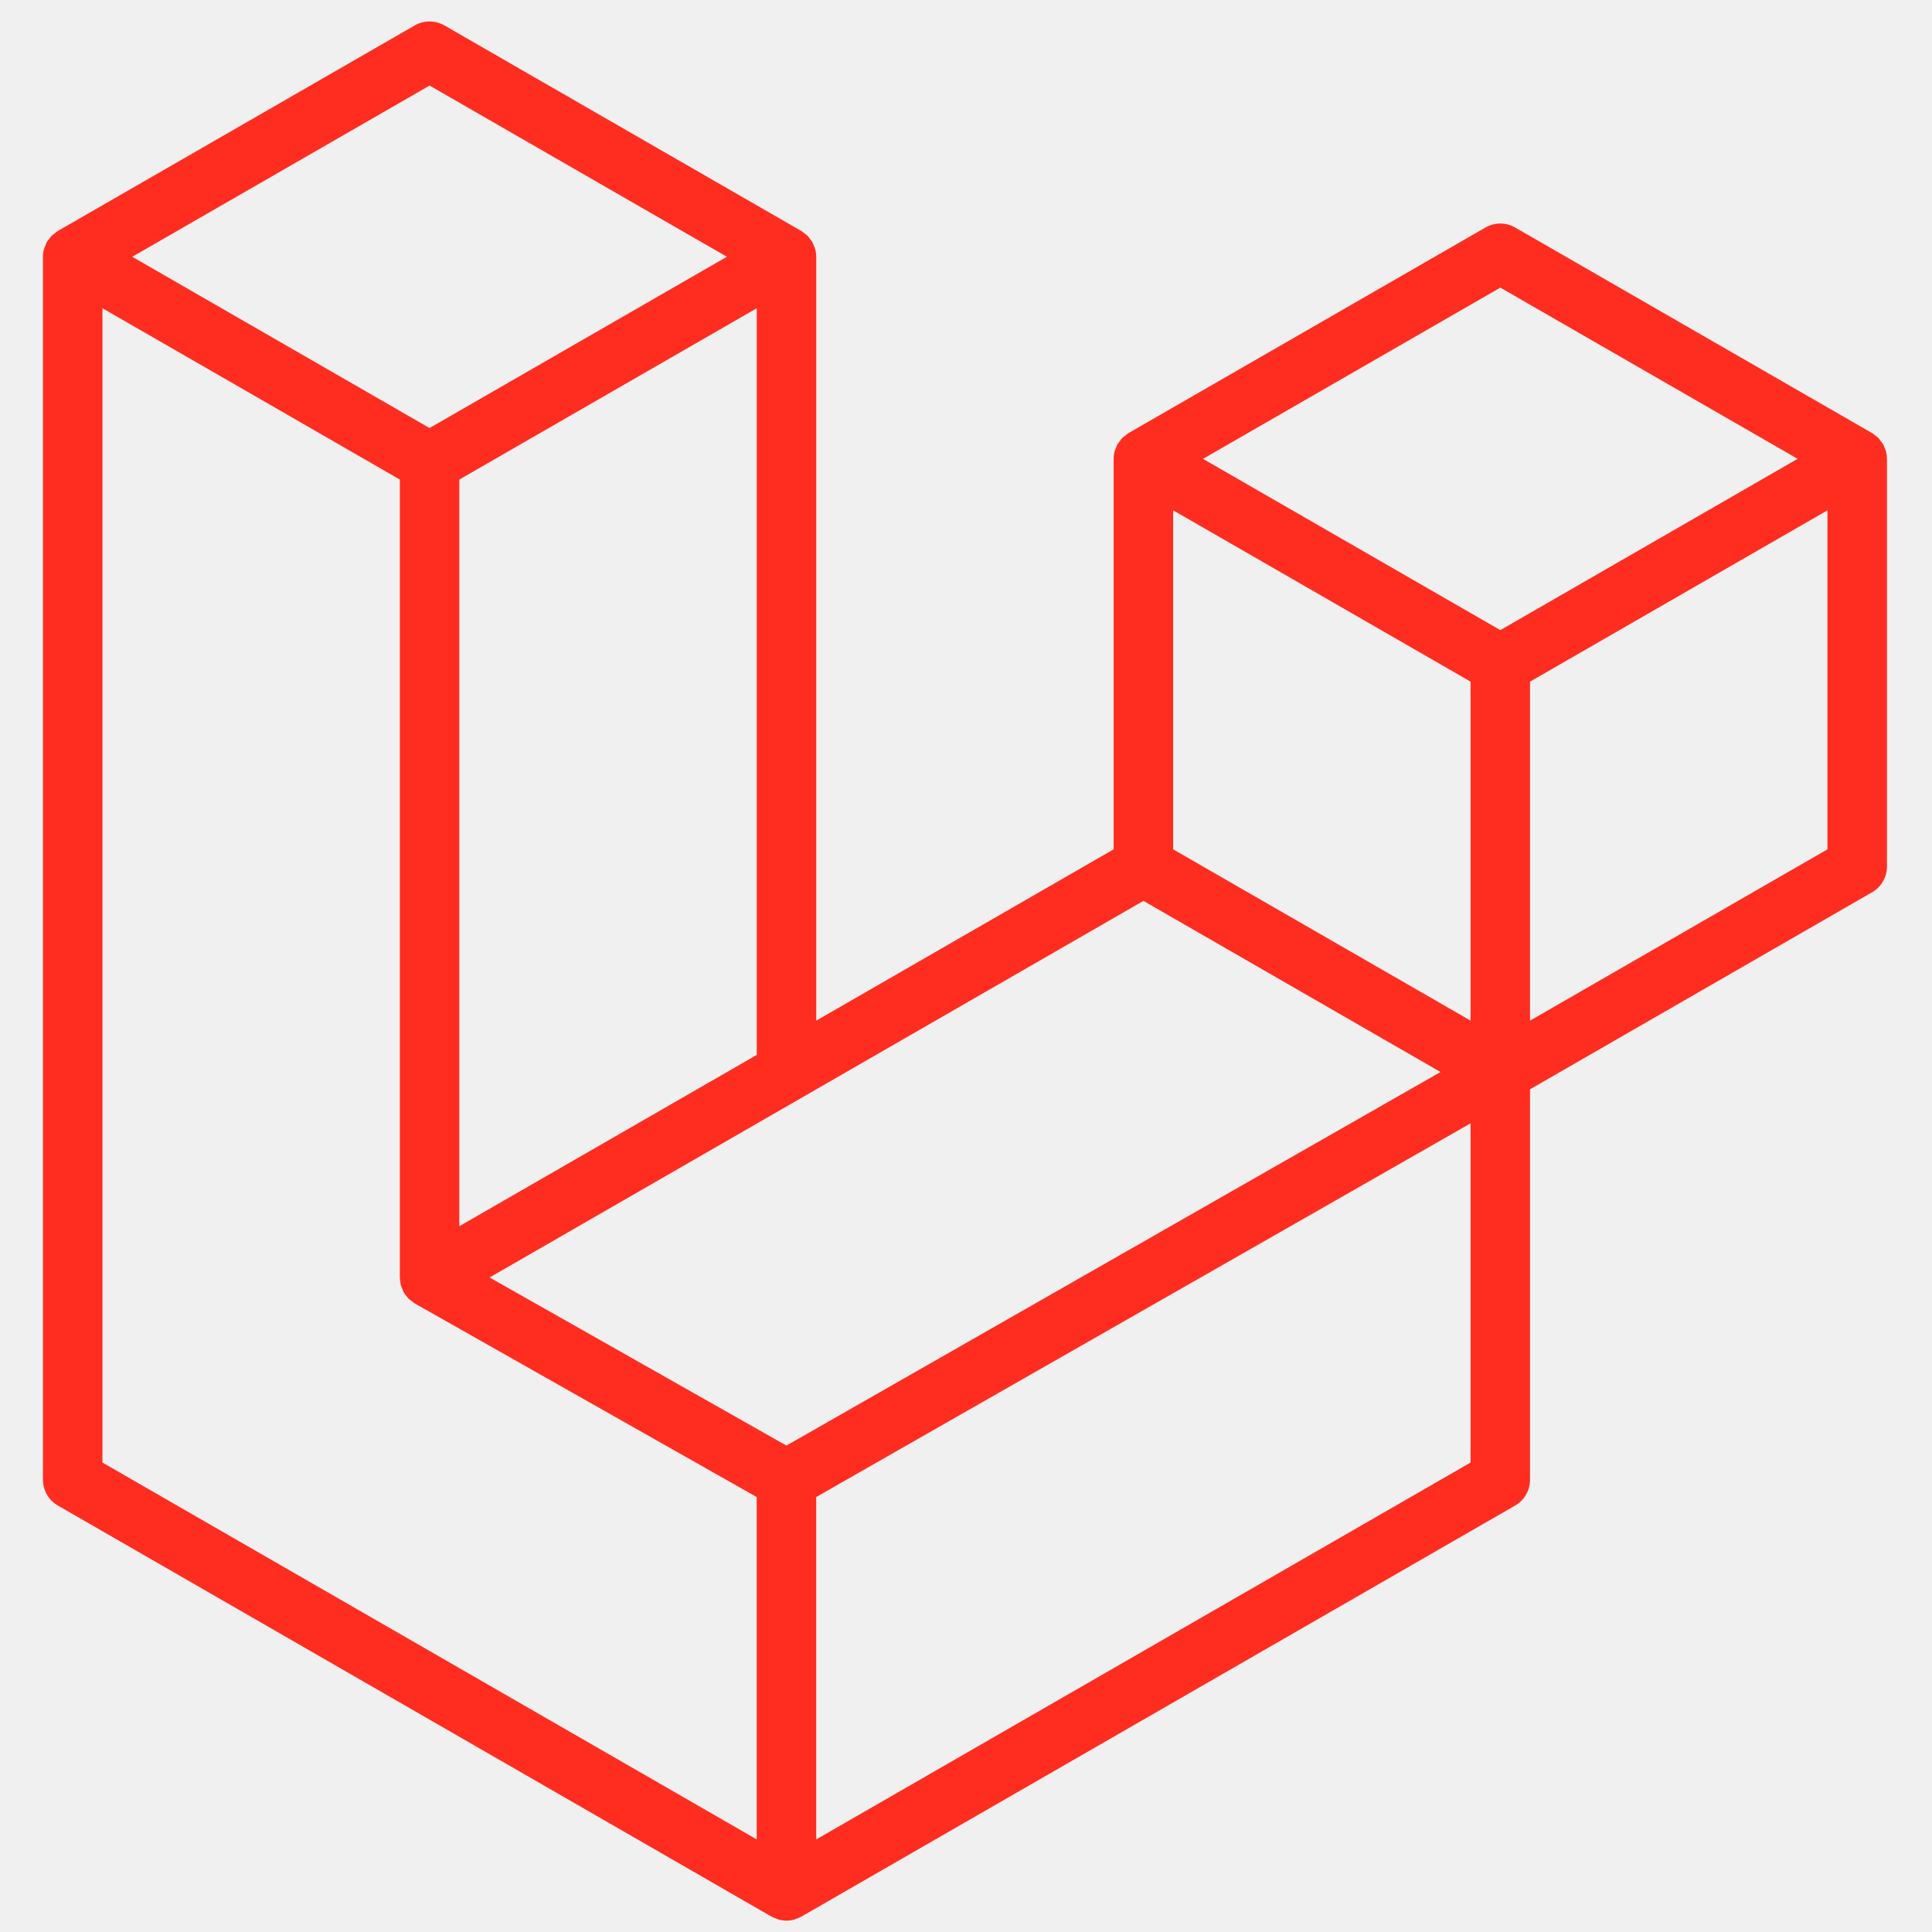
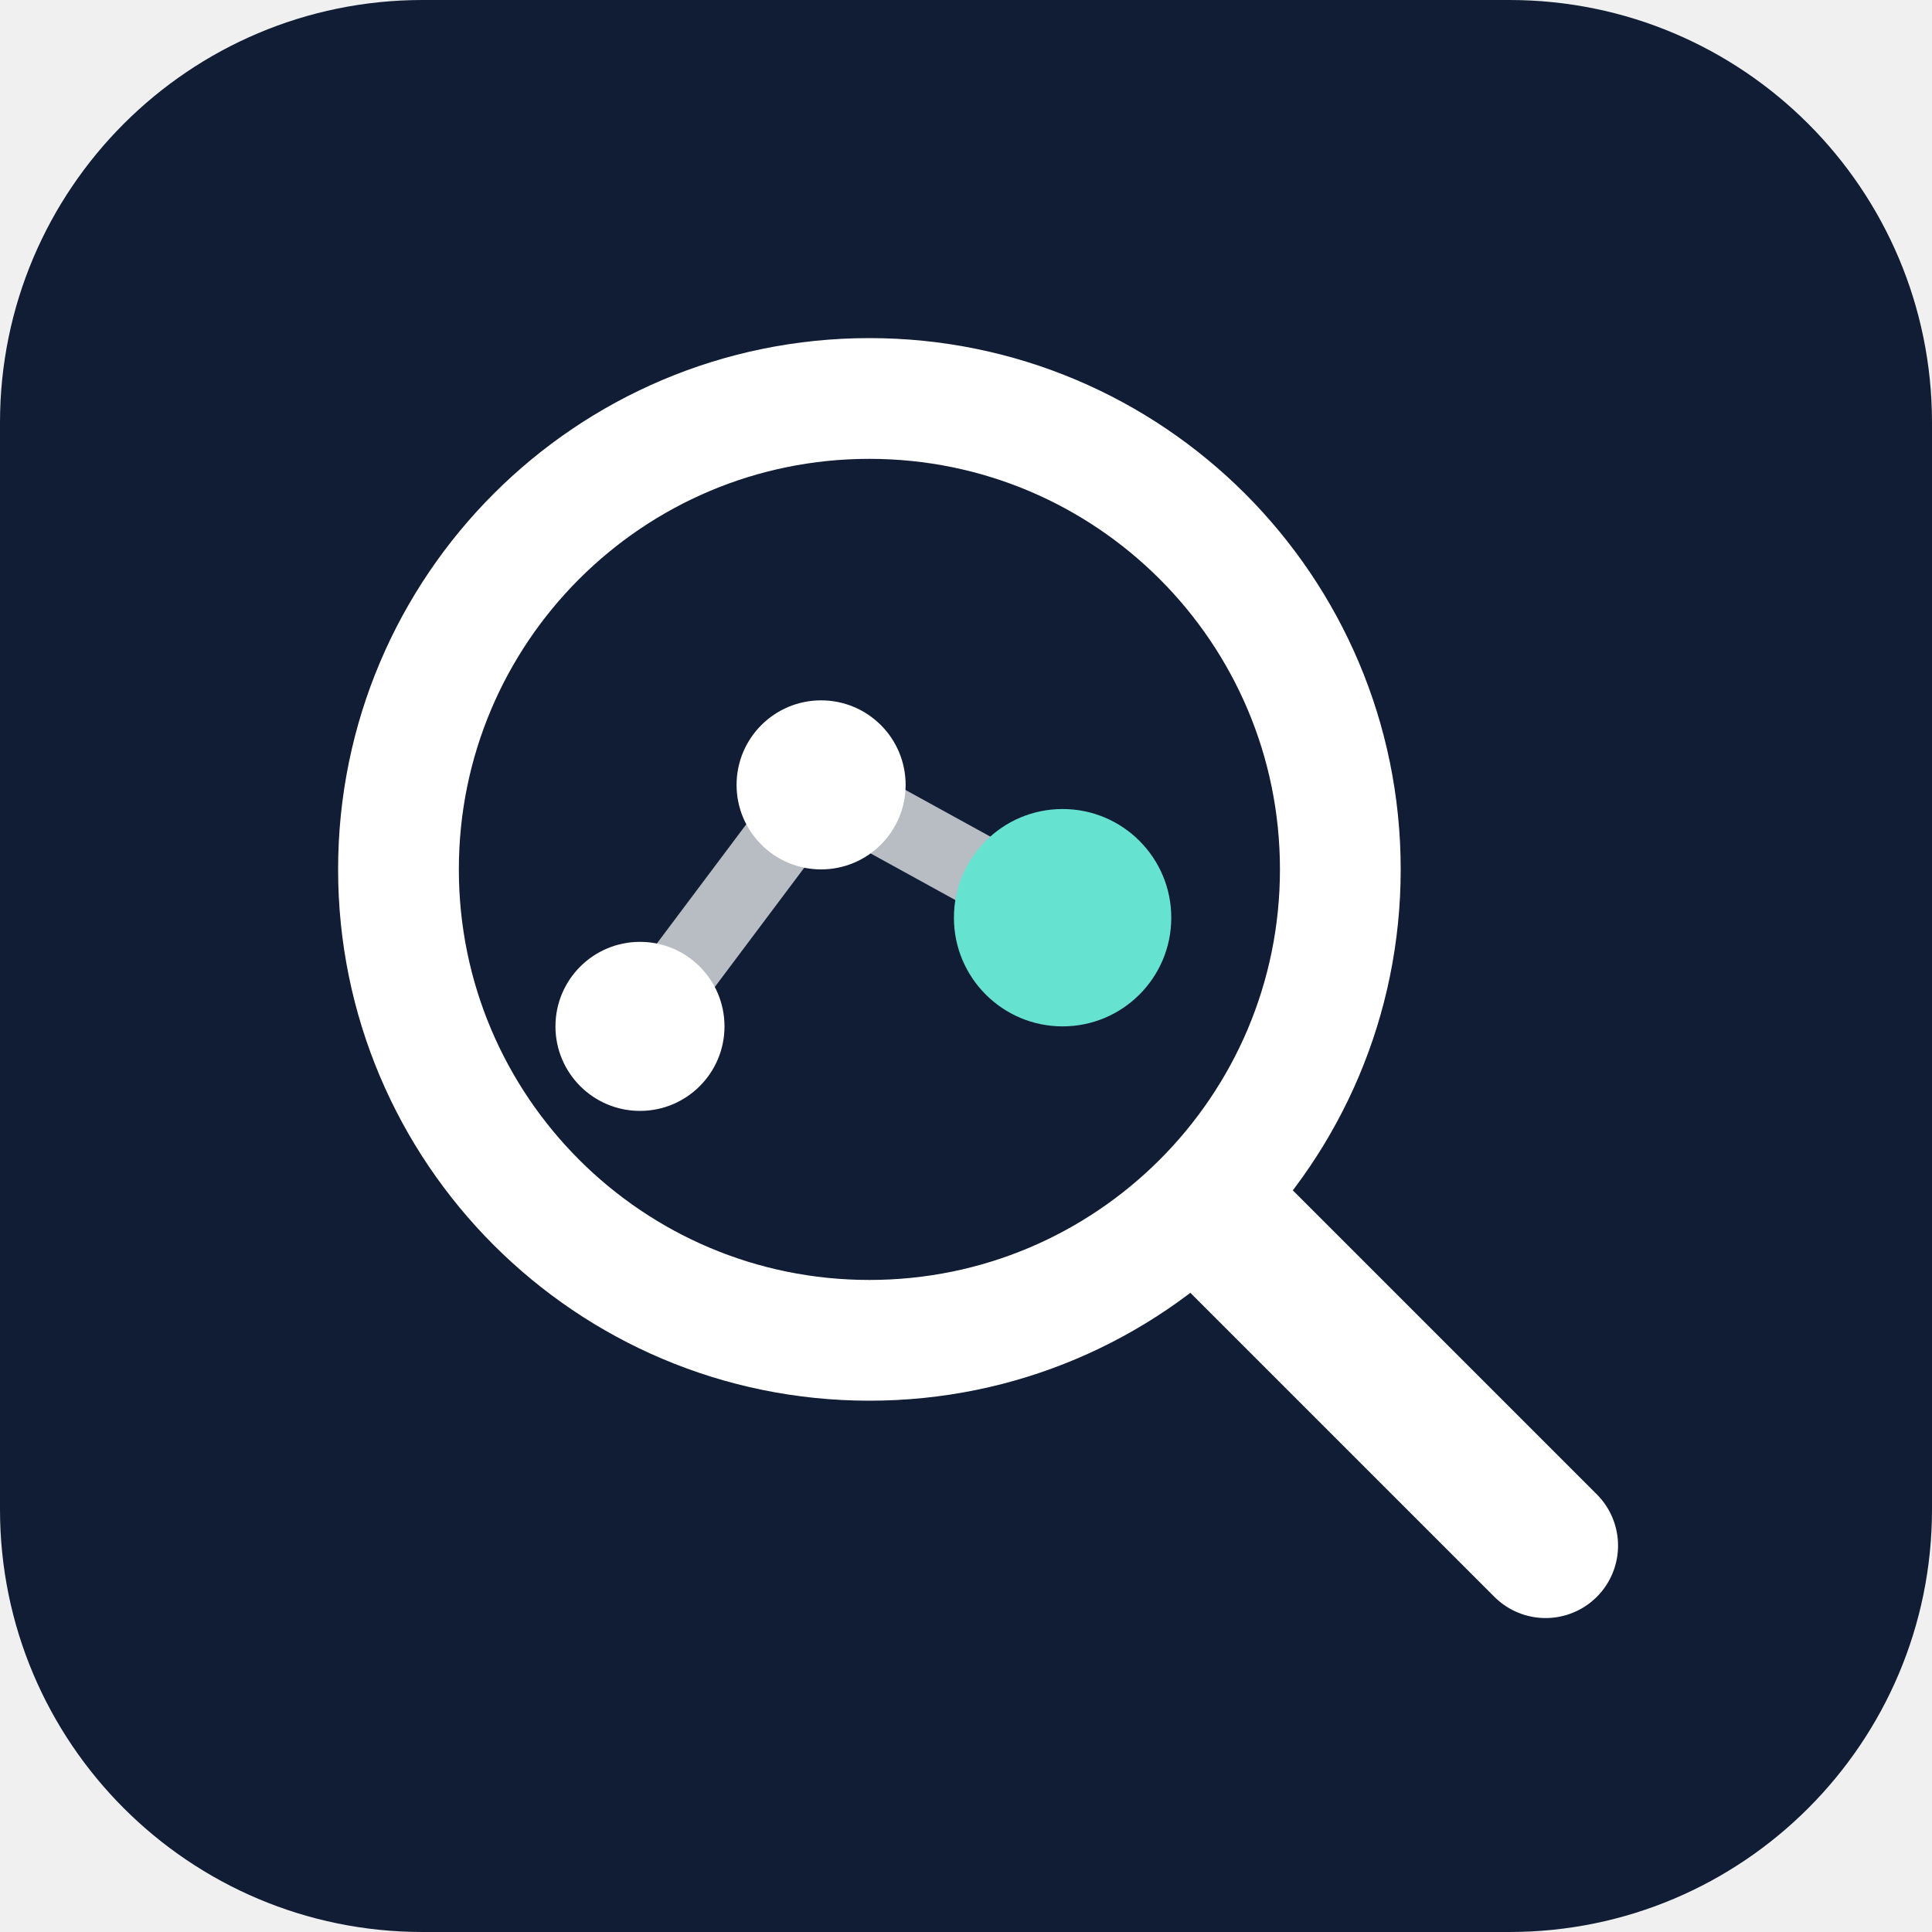
- <svg xmlns="http://www.w3.org/2000/svg" width="166" height="166" viewBox="0 0 166 166" fill="none">
-   <path fill-rule="evenodd" clip-rule="evenodd" d="M162.041 38.759C162.099 38.977 162.129 39.201 162.13 39.426V74.452C162.13 74.902 162.011 75.344 161.786 75.733C161.561 76.122 161.237 76.444 160.847 76.668L131.462 93.594V127.141C131.462 128.054 130.977 128.897 130.186 129.357L68.847 164.683C68.707 164.763 68.554 164.814 68.401 164.868C68.343 164.887 68.289 164.922 68.228 164.938C67.8 165.051 67.349 165.051 66.92 164.938C66.85 164.919 66.786 164.881 66.719 164.855C66.579 164.804 66.432 164.76 66.298 164.683L4.972 129.357C4.583 129.133 4.259 128.81 4.034 128.421C3.808 128.032 3.69 127.591 3.689 127.141L3.689 22.063C3.689 21.834 3.721 21.61 3.779 21.393C3.798 21.32 3.843 21.253 3.868 21.179C3.916 21.045 3.961 20.908 4.031 20.783C4.079 20.7 4.149 20.633 4.206 20.557C4.28 20.454 4.347 20.349 4.433 20.26C4.506 20.186 4.602 20.132 4.685 20.068C4.778 19.992 4.861 19.909 4.966 19.848L35.633 2.185C36.022 1.961 36.462 1.844 36.91 1.844C37.358 1.844 37.798 1.961 38.186 2.185L68.851 19.848H68.857C68.959 19.912 69.045 19.992 69.138 20.065C69.221 20.129 69.313 20.186 69.387 20.257C69.476 20.349 69.54 20.454 69.616 20.557C69.671 20.633 69.744 20.7 69.789 20.783C69.862 20.911 69.904 21.045 69.955 21.179C69.98 21.253 70.025 21.32 70.044 21.396C70.103 21.614 70.133 21.838 70.133 22.063V87.694L95.686 72.974V39.423C95.686 39.2 95.718 38.973 95.775 38.759C95.798 38.683 95.839 38.615 95.865 38.542C95.916 38.408 95.96 38.271 96.031 38.146C96.079 38.063 96.149 37.996 96.203 37.92C96.279 37.818 96.343 37.712 96.433 37.623C96.506 37.549 96.599 37.495 96.681 37.431C96.777 37.355 96.86 37.272 96.962 37.211L127.633 19.548C128.021 19.324 128.461 19.206 128.91 19.206C129.358 19.206 129.798 19.324 130.186 19.548L160.85 37.211C160.959 37.275 161.042 37.355 161.137 37.428C161.217 37.492 161.31 37.549 161.383 37.62C161.473 37.712 161.536 37.818 161.613 37.92C161.67 37.996 161.741 38.063 161.785 38.146C161.859 38.271 161.9 38.408 161.951 38.542C161.98 38.615 162.021 38.683 162.041 38.759ZM157.018 72.974V43.848L146.287 50.028L131.462 58.568V87.694L157.021 72.974H157.018ZM126.354 125.663V96.518L111.771 104.85L70.13 128.626V158.046L126.354 125.663ZM8.801 26.485V125.663L65.018 158.043V128.629L35.649 112L35.64 111.994L35.627 111.988C35.528 111.93 35.445 111.847 35.353 111.777C35.273 111.713 35.18 111.662 35.11 111.592L35.104 111.582C35.021 111.502 34.963 111.403 34.893 111.314C34.829 111.228 34.753 111.154 34.702 111.065L34.699 111.055C34.641 110.96 34.606 110.845 34.565 110.736C34.523 110.64 34.469 110.551 34.443 110.449C34.411 110.328 34.405 110.197 34.392 110.072C34.379 109.976 34.354 109.881 34.354 109.785V109.778V41.205L19.532 32.662L8.801 26.485ZM36.913 7.35L11.364 22.063L36.907 36.777L62.453 22.06L36.907 7.35H36.913ZM50.2 99.174L65.022 90.637V26.485L54.291 32.665L39.466 41.205V105.357L50.2 99.174ZM128.91 24.713L103.363 39.426L128.91 54.14L154.453 39.423L128.91 24.713ZM126.354 58.568L111.529 50.028L100.798 43.848V72.974L115.619 81.511L126.354 87.694V58.568ZM67.571 124.205L105.042 102.803L123.772 92.109L98.245 77.405L68.854 94.334L42.066 109.762L67.571 124.205Z" fill="#FF2D20" />
+ <svg xmlns="http://www.w3.org/2000/svg" width="32" height="32" viewBox="0 0 32 32" fill="none">
+   <rect width="32" height="32" rx="7" fill="#101D35" />
+   <g transform="translate(3.2 3.2) scale(0.8)">
+     <circle cx="14" cy="14" r="9.75" stroke="#FFFFFF" stroke-width="2.5" />
+     <path d="M21.5 21.5 28 28" stroke="#FFFFFF" stroke-width="3" stroke-linecap="round" />
+     <path d="M9.25 17.25 13 12.25l5 2.75" stroke="#FFFFFF" stroke-width="1.5" stroke-linecap="round" stroke-linejoin="round" opacity="0.7" />
+     <circle cx="9.25" cy="17.25" r="1.75" fill="#FFFFFF" />
+     <circle cx="13" cy="12.25" r="1.75" fill="#FFFFFF" />
+     <circle cx="18" cy="15" r="2.25" fill="#66E3D0" />
+   </g>
</svg>
